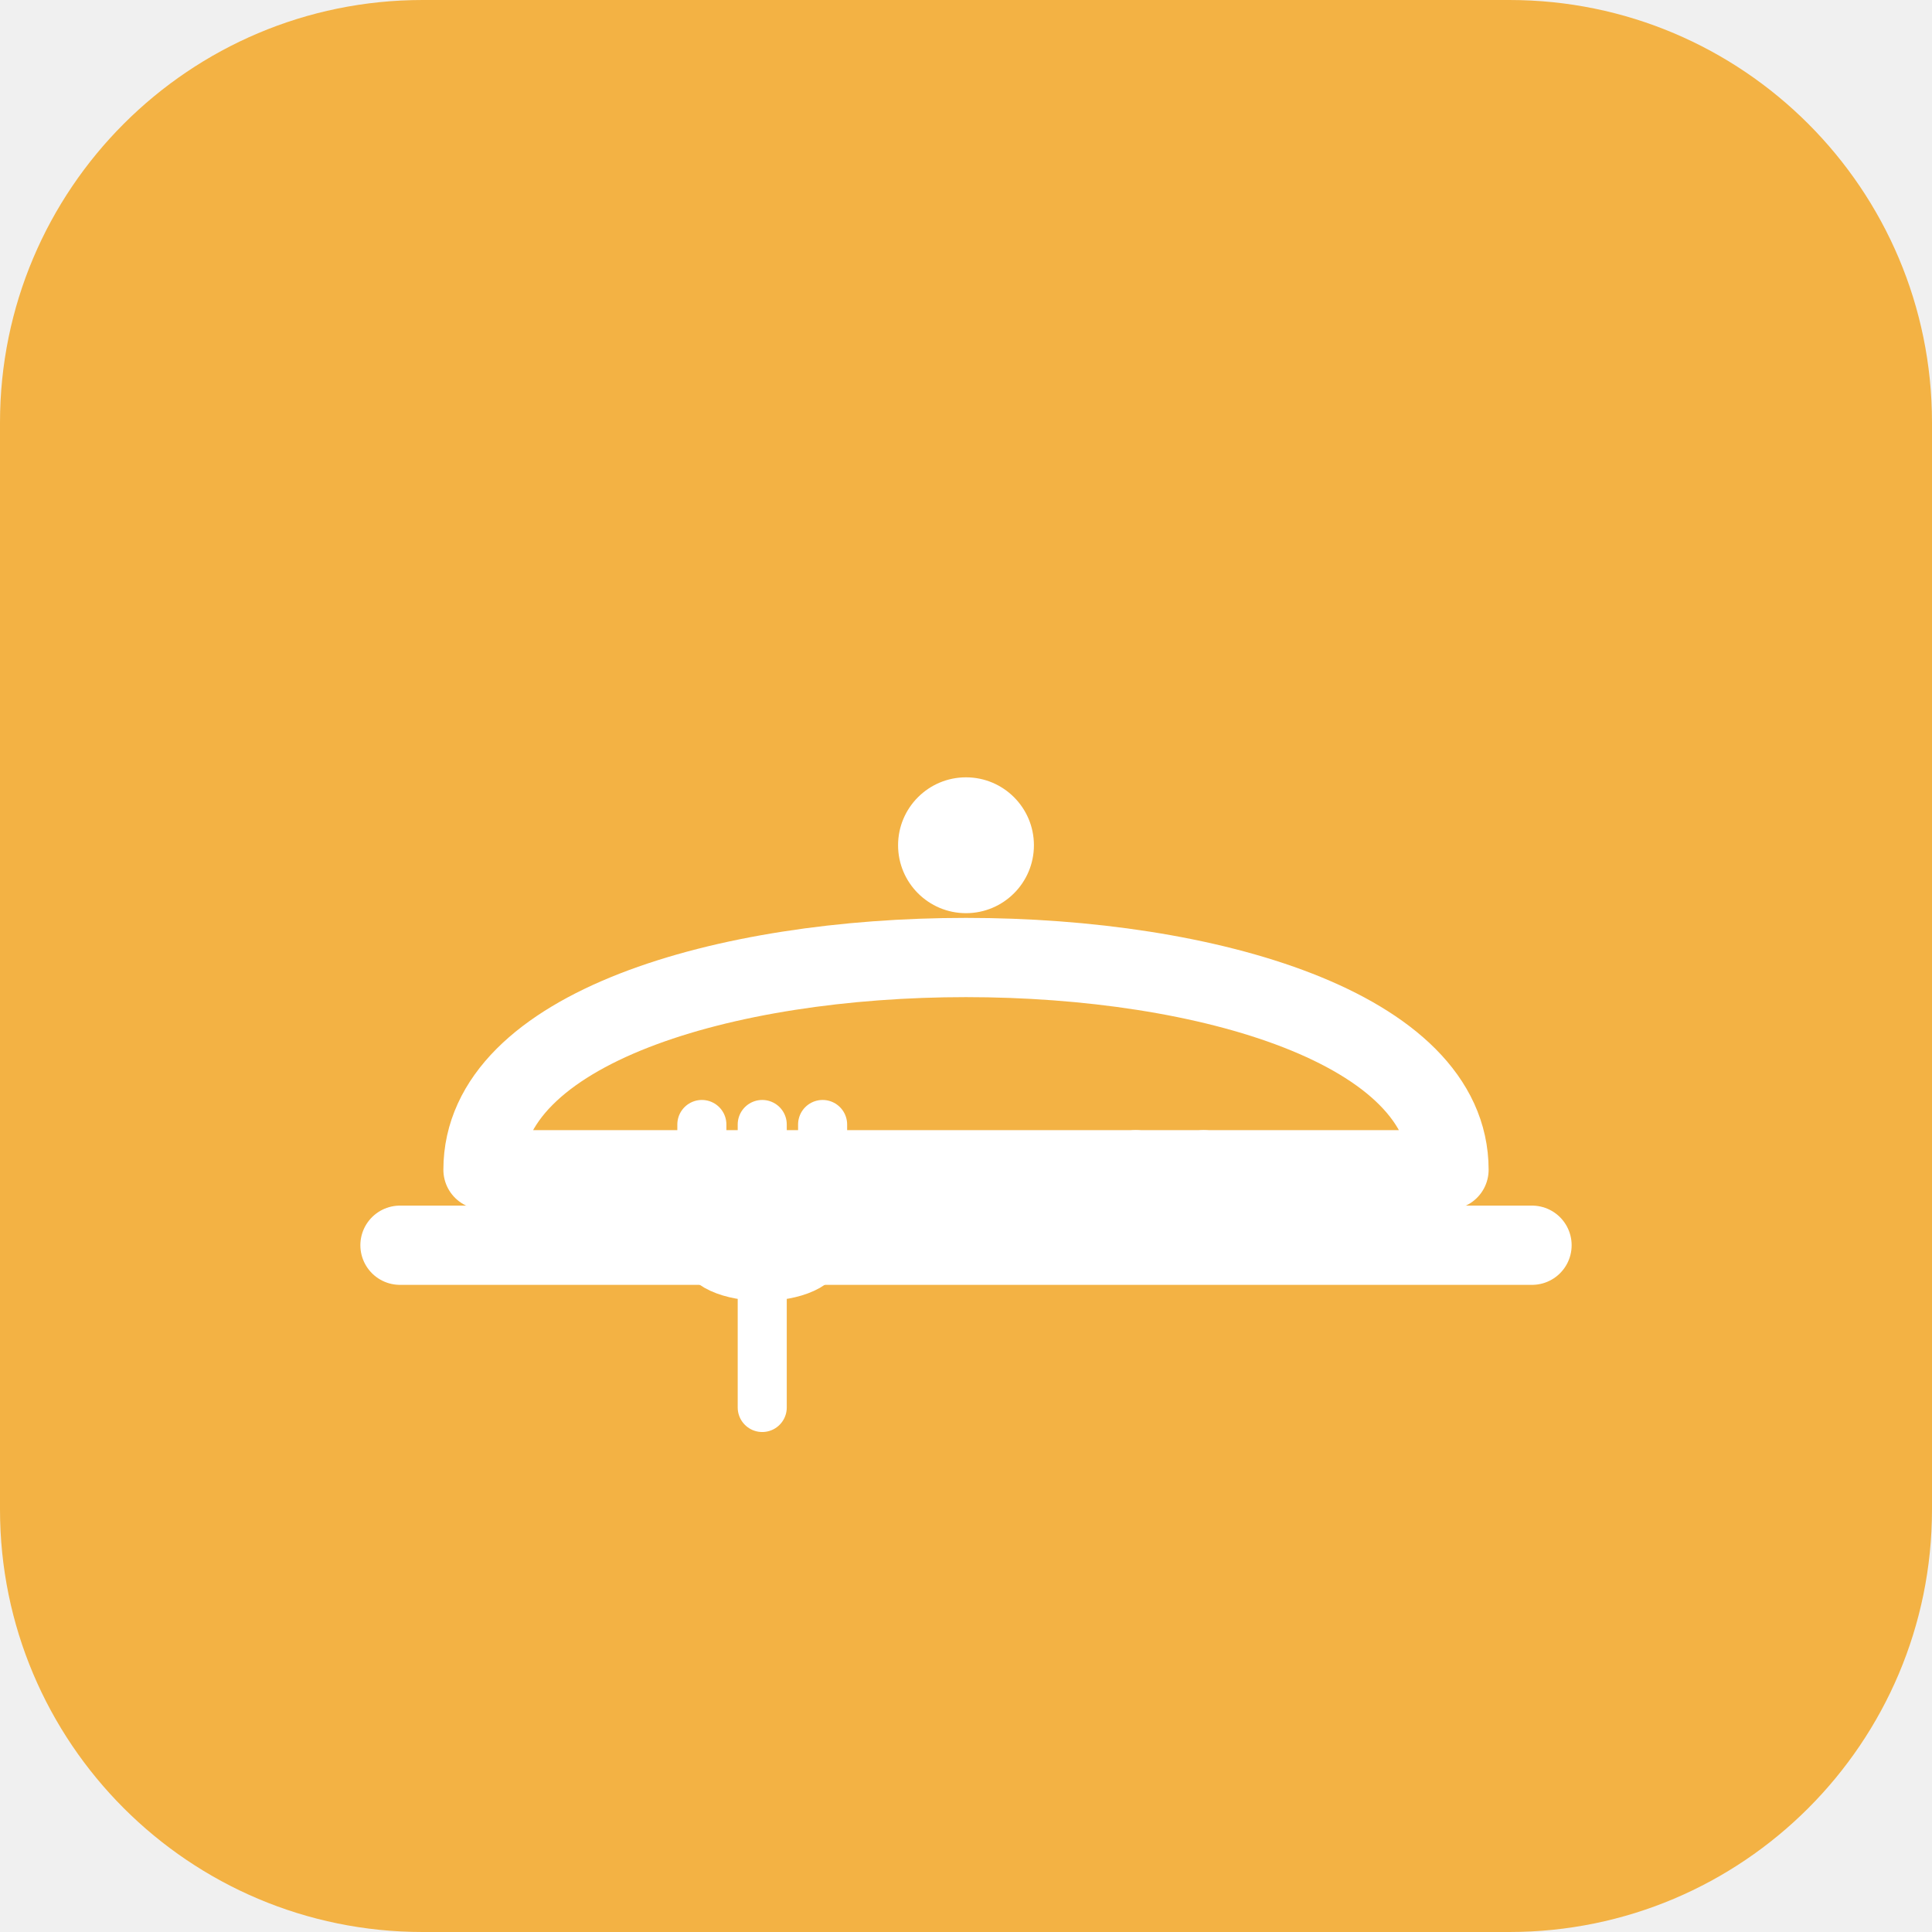
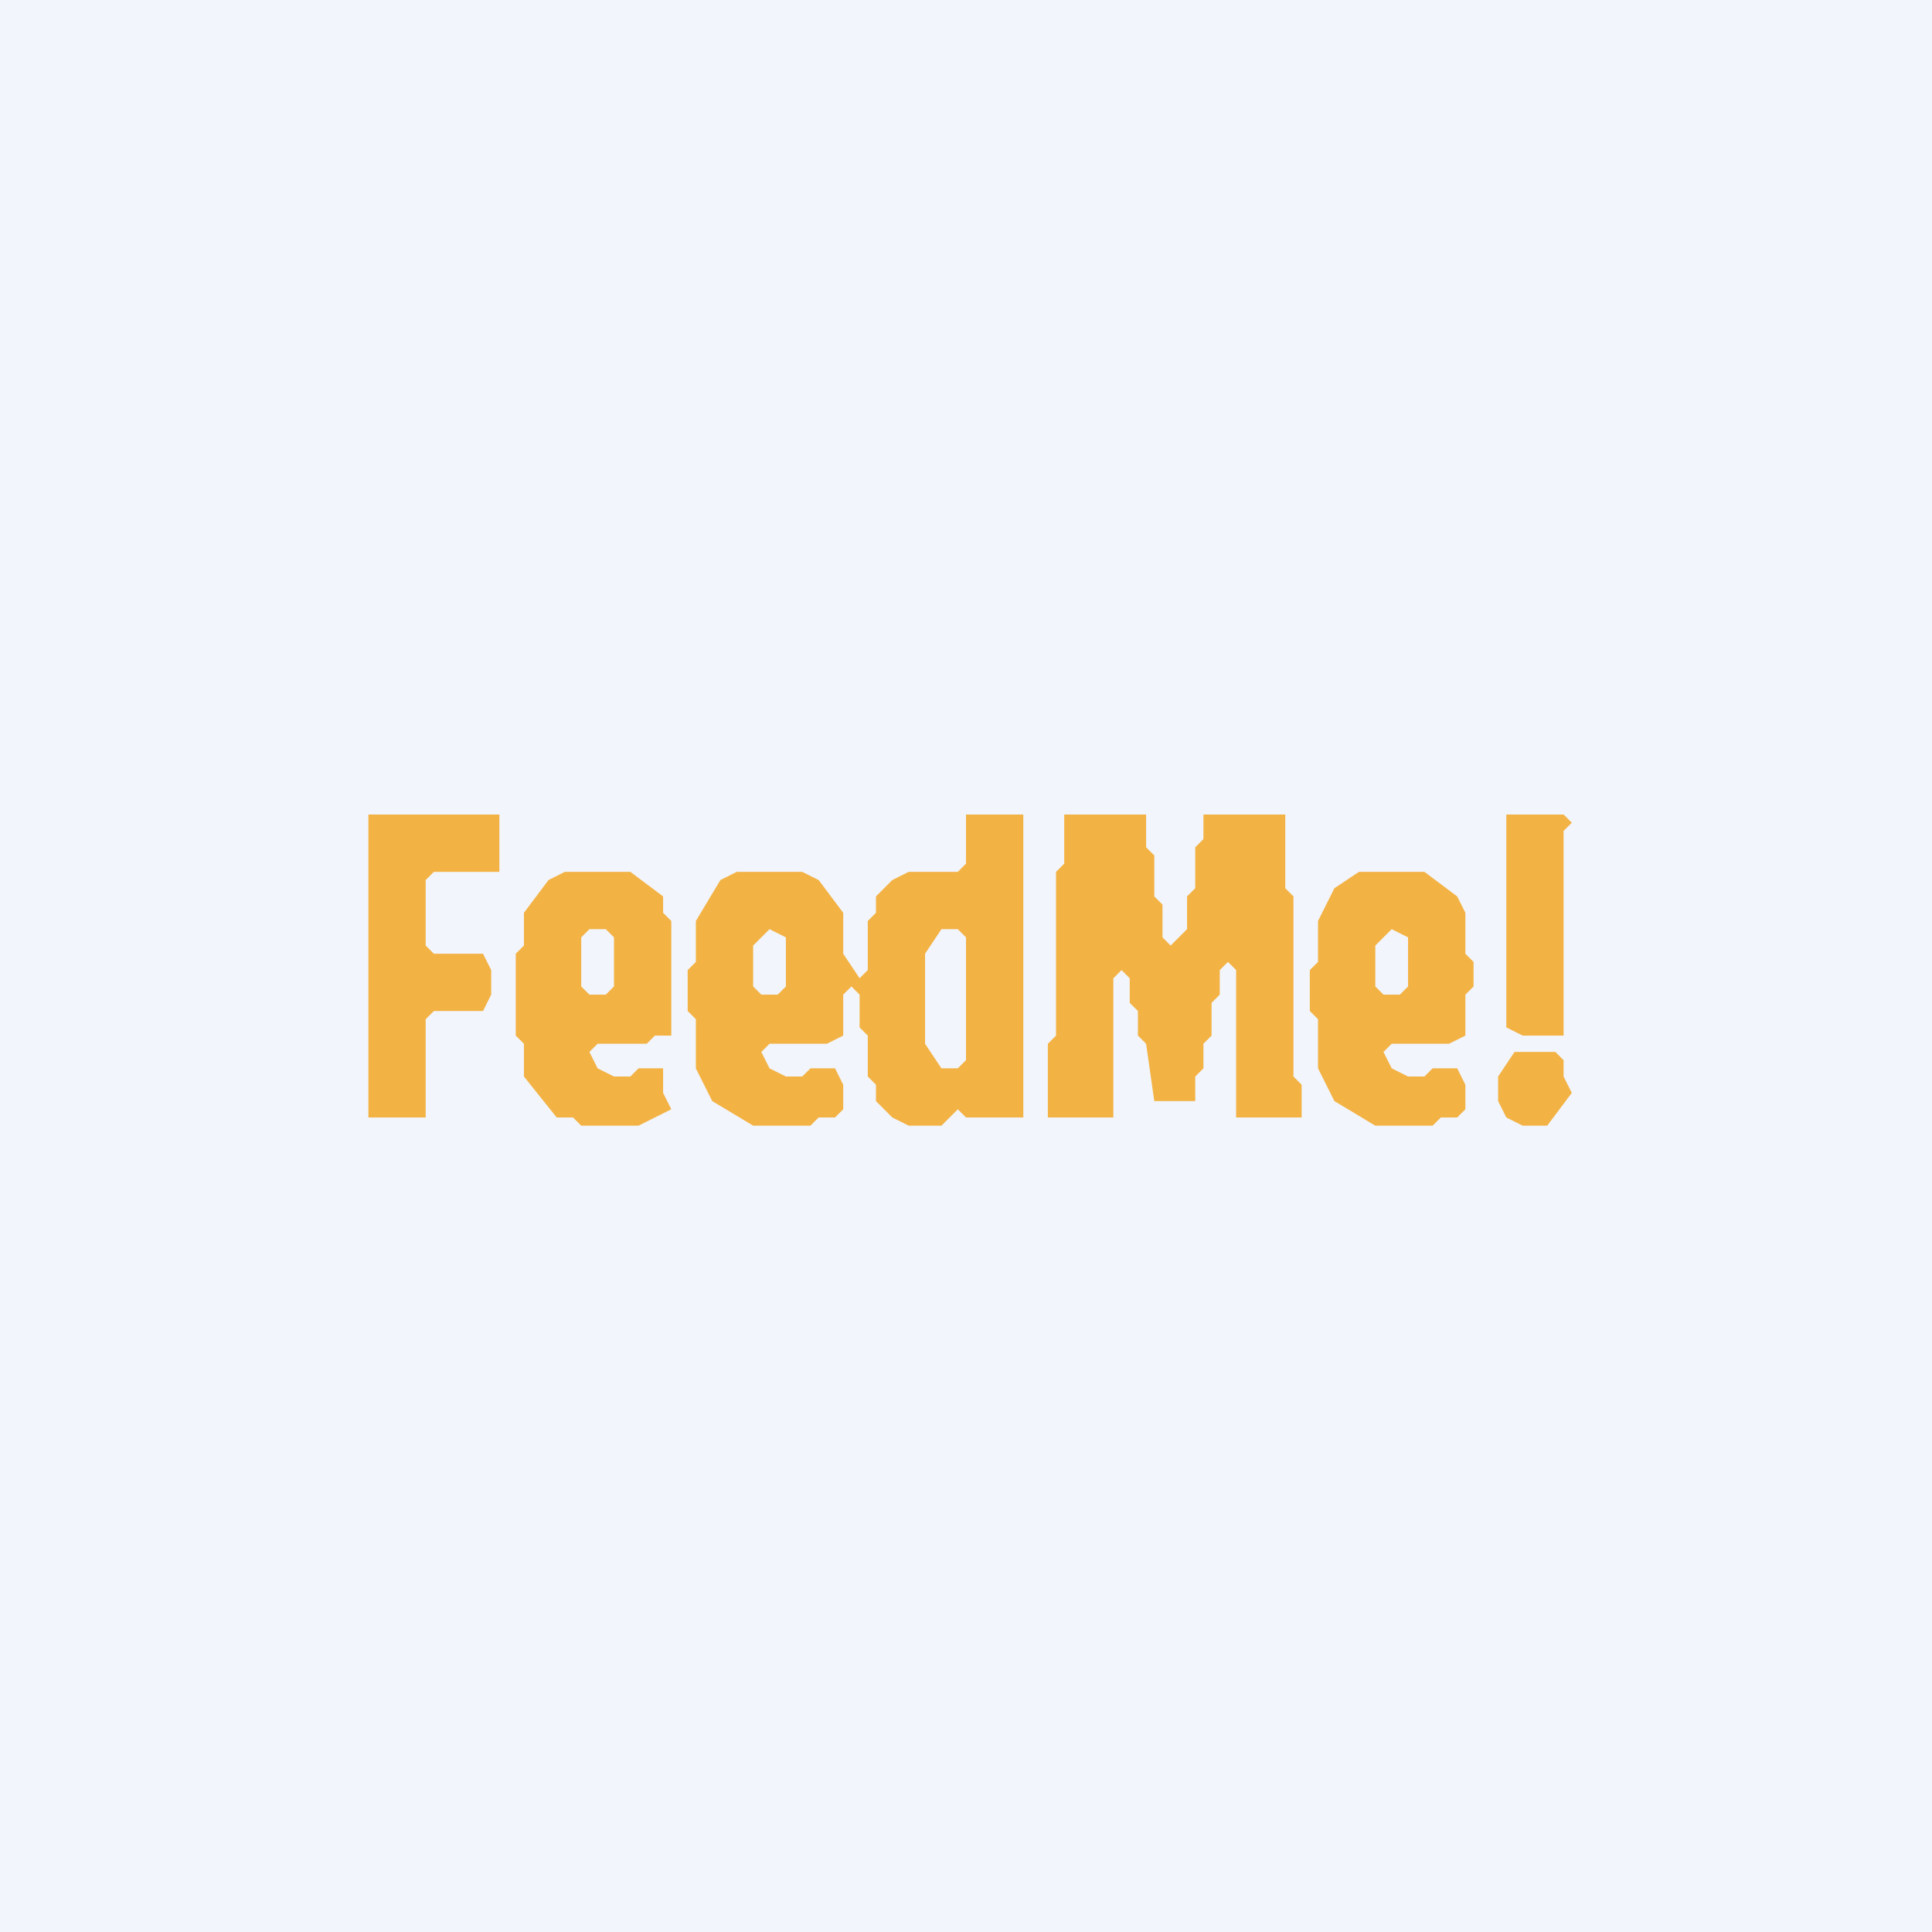
<svg xmlns="http://www.w3.org/2000/svg" width="512" height="512" viewBox="0 0 512 512">
-   <rect x="0" y="0" width="512" height="512" rx="112" ry="112" fill="#f3b244" />
-   <path d="M128 310 C128 235, 384 235, 384 310 Z" fill="none" stroke="#ffffff" stroke-width="21" stroke-linejoin="round" />
-   <line x1="106" y1="330" x2="406" y2="330" stroke="#ffffff" stroke-width="21" stroke-linecap="round" />
-   <circle cx="256" cy="224" r="18" fill="#ffffff" />
-   <path d="M202 298 V373 M186 298 V330 C186 341, 218 341, 218 330 V298 M202 341 V373" fill="none" stroke="#ffffff" stroke-width="13" stroke-linecap="round" stroke-linejoin="round" />
-   <path d="M310 373 V336 C323 336, 328 320, 328 310 C328 296, 310 296, 310 310 C310 296, 292 296, 292 310 C292 320, 297 336, 310 336" fill="#ffffff" />
+   <rect width="512" height="512" fill="#F2F5FB" />
+   <path d="M 401.36,278.78 L 397.02,285.29 L 397.02,291.80 L 399.19,296.14 L 403.53,298.31 L 410.03,298.31 L 416.54,289.63 L 414.37,285.29 L 414.37,280.95 L 412.20,278.78 Z M 360.14,231.05 L 353.63,235.39 L 349.29,244.07 L 349.29,254.92 L 347.12,257.08 L 347.12,267.93 L 349.29,270.10 L 349.29,283.12 L 353.63,291.80 L 364.47,298.31 L 379.66,298.31 L 381.83,296.14 L 386.17,296.14 L 388.34,293.97 L 388.34,287.46 L 386.17,283.12 L 379.66,283.12 L 377.49,285.29 L 373.15,285.29 L 368.81,283.12 L 366.64,278.78 L 368.81,276.61 L 384.00,276.61 L 388.34,274.44 L 388.34,263.59 L 390.51,261.42 L 390.51,254.92 L 388.34,252.75 L 388.34,241.90 L 386.17,237.56 L 377.49,231.05 Z M 368.81,246.24 L 373.15,248.41 L 373.15,261.42 L 370.98,263.59 L 366.64,263.59 L 364.47,261.42 L 364.47,250.58 Z M 149.69,231.05 L 145.36,233.22 L 138.85,241.90 L 138.85,250.58 L 136.68,252.75 L 136.68,274.44 L 138.85,276.61 L 138.85,285.29 L 147.53,296.14 L 151.86,296.14 L 154.03,298.31 L 169.22,298.31 L 177.90,293.97 L 175.73,289.63 L 175.73,283.12 L 169.22,283.12 L 167.05,285.29 L 162.71,285.29 L 158.37,283.12 L 156.20,278.78 L 158.37,276.61 L 171.39,276.61 L 173.56,274.44 L 177.90,274.44 L 177.90,244.07 L 175.73,241.90 L 175.73,237.56 L 167.05,231.05 Z M 156.20,246.24 L 160.54,246.24 L 162.71,248.41 L 162.71,261.42 L 160.54,263.59 L 156.20,263.59 L 154.03,261.42 L 154.03,248.41 Z M 399.19,215.86 L 399.19,272.27 L 403.53,274.44 L 414.37,274.44 L 414.37,220.20 L 416.54,218.03 L 414.37,215.86 Z M 282.03,215.86 L 282.03,228.88 L 279.86,231.05 L 279.86,274.44 L 277.69,276.61 L 277.69,296.14 L 295.05,296.14 L 295.05,259.25 L 297.22,257.08 L 299.39,259.25 L 299.39,265.76 L 301.56,267.93 L 301.56,274.44 L 303.73,276.61 L 305.90,291.80 L 316.75,291.80 L 316.75,285.29 L 318.92,283.12 L 318.92,276.61 L 321.08,274.44 L 321.08,265.76 L 323.25,263.59 L 323.25,257.08 L 325.42,254.92 L 327.59,257.08 L 327.59,296.14 L 344.95,296.14 L 344.95,287.46 L 342.78,285.29 L 342.78,237.56 L 340.61,235.39 L 340.61,215.86 L 318.92,215.86 L 318.92,222.37 L 316.75,224.54 L 316.75,235.39 L 314.58,237.56 L 314.58,246.24 L 310.24,250.58 L 308.07,248.41 L 308.07,239.73 L 305.90,237.56 L 305.90,226.71 L 303.73,224.54 L 303.73,215.86 Z M 271.19,215.86 L 256.00,215.86 L 256.00,228.88 L 253.83,231.05 L 240.81,231.05 L 236.47,233.22 L 232.14,237.56 L 232.14,241.90 L 229.97,244.07 L 229.97,257.08 L 227.80,259.25 L 223.46,252.75 L 223.46,241.90 L 216.95,233.22 L 212.61,231.05 L 195.25,231.05 L 190.92,233.22 L 184.41,244.07 L 184.41,254.92 L 182.24,257.08 L 182.24,267.93 L 184.41,270.10 L 184.41,283.12 L 188.75,291.80 L 199.59,298.31 L 214.78,298.31 L 216.95,296.14 L 221.29,296.14 L 223.46,293.97 L 223.46,287.46 L 221.29,283.12 L 214.78,283.12 L 212.61,285.29 L 208.27,285.29 L 203.93,283.12 L 201.76,278.78 L 203.93,276.61 L 219.12,276.61 L 223.46,274.44 L 223.46,263.59 L 225.63,261.42 L 227.80,263.59 L 227.80,272.27 L 229.97,274.44 L 229.97,285.29 L 232.14,287.46 L 232.14,291.80 L 236.47,296.14 L 240.81,298.31 L 249.49,298.31 L 253.83,293.97 L 256.00,296.14 L 271.19,296.14 Z M 249.49,246.24 L 253.83,246.24 L 256.00,248.41 L 256.00,280.95 L 253.83,283.12 L 249.49,283.12 L 245.15,276.61 L 245.15,252.75 Z M 203.93,246.24 L 208.27,248.41 L 208.27,261.42 L 206.10,263.59 L 201.76,263.59 L 199.59,261.42 L 199.59,250.58 Z M 132.34,215.86 L 97.63,215.86 L 97.63,296.14 L 112.81,296.14 L 112.81,270.10 L 114.98,267.93 L 128.00,267.93 L 130.17,263.59 L 130.17,257.08 L 128.00,252.75 L 114.98,252.75 L 112.81,250.58 L 112.81,233.22 L 114.98,231.05 L 132.34,231.05 Z" fill="#F3B244" fill-rule="evenodd" clip-rule="evenodd" />
</svg>
